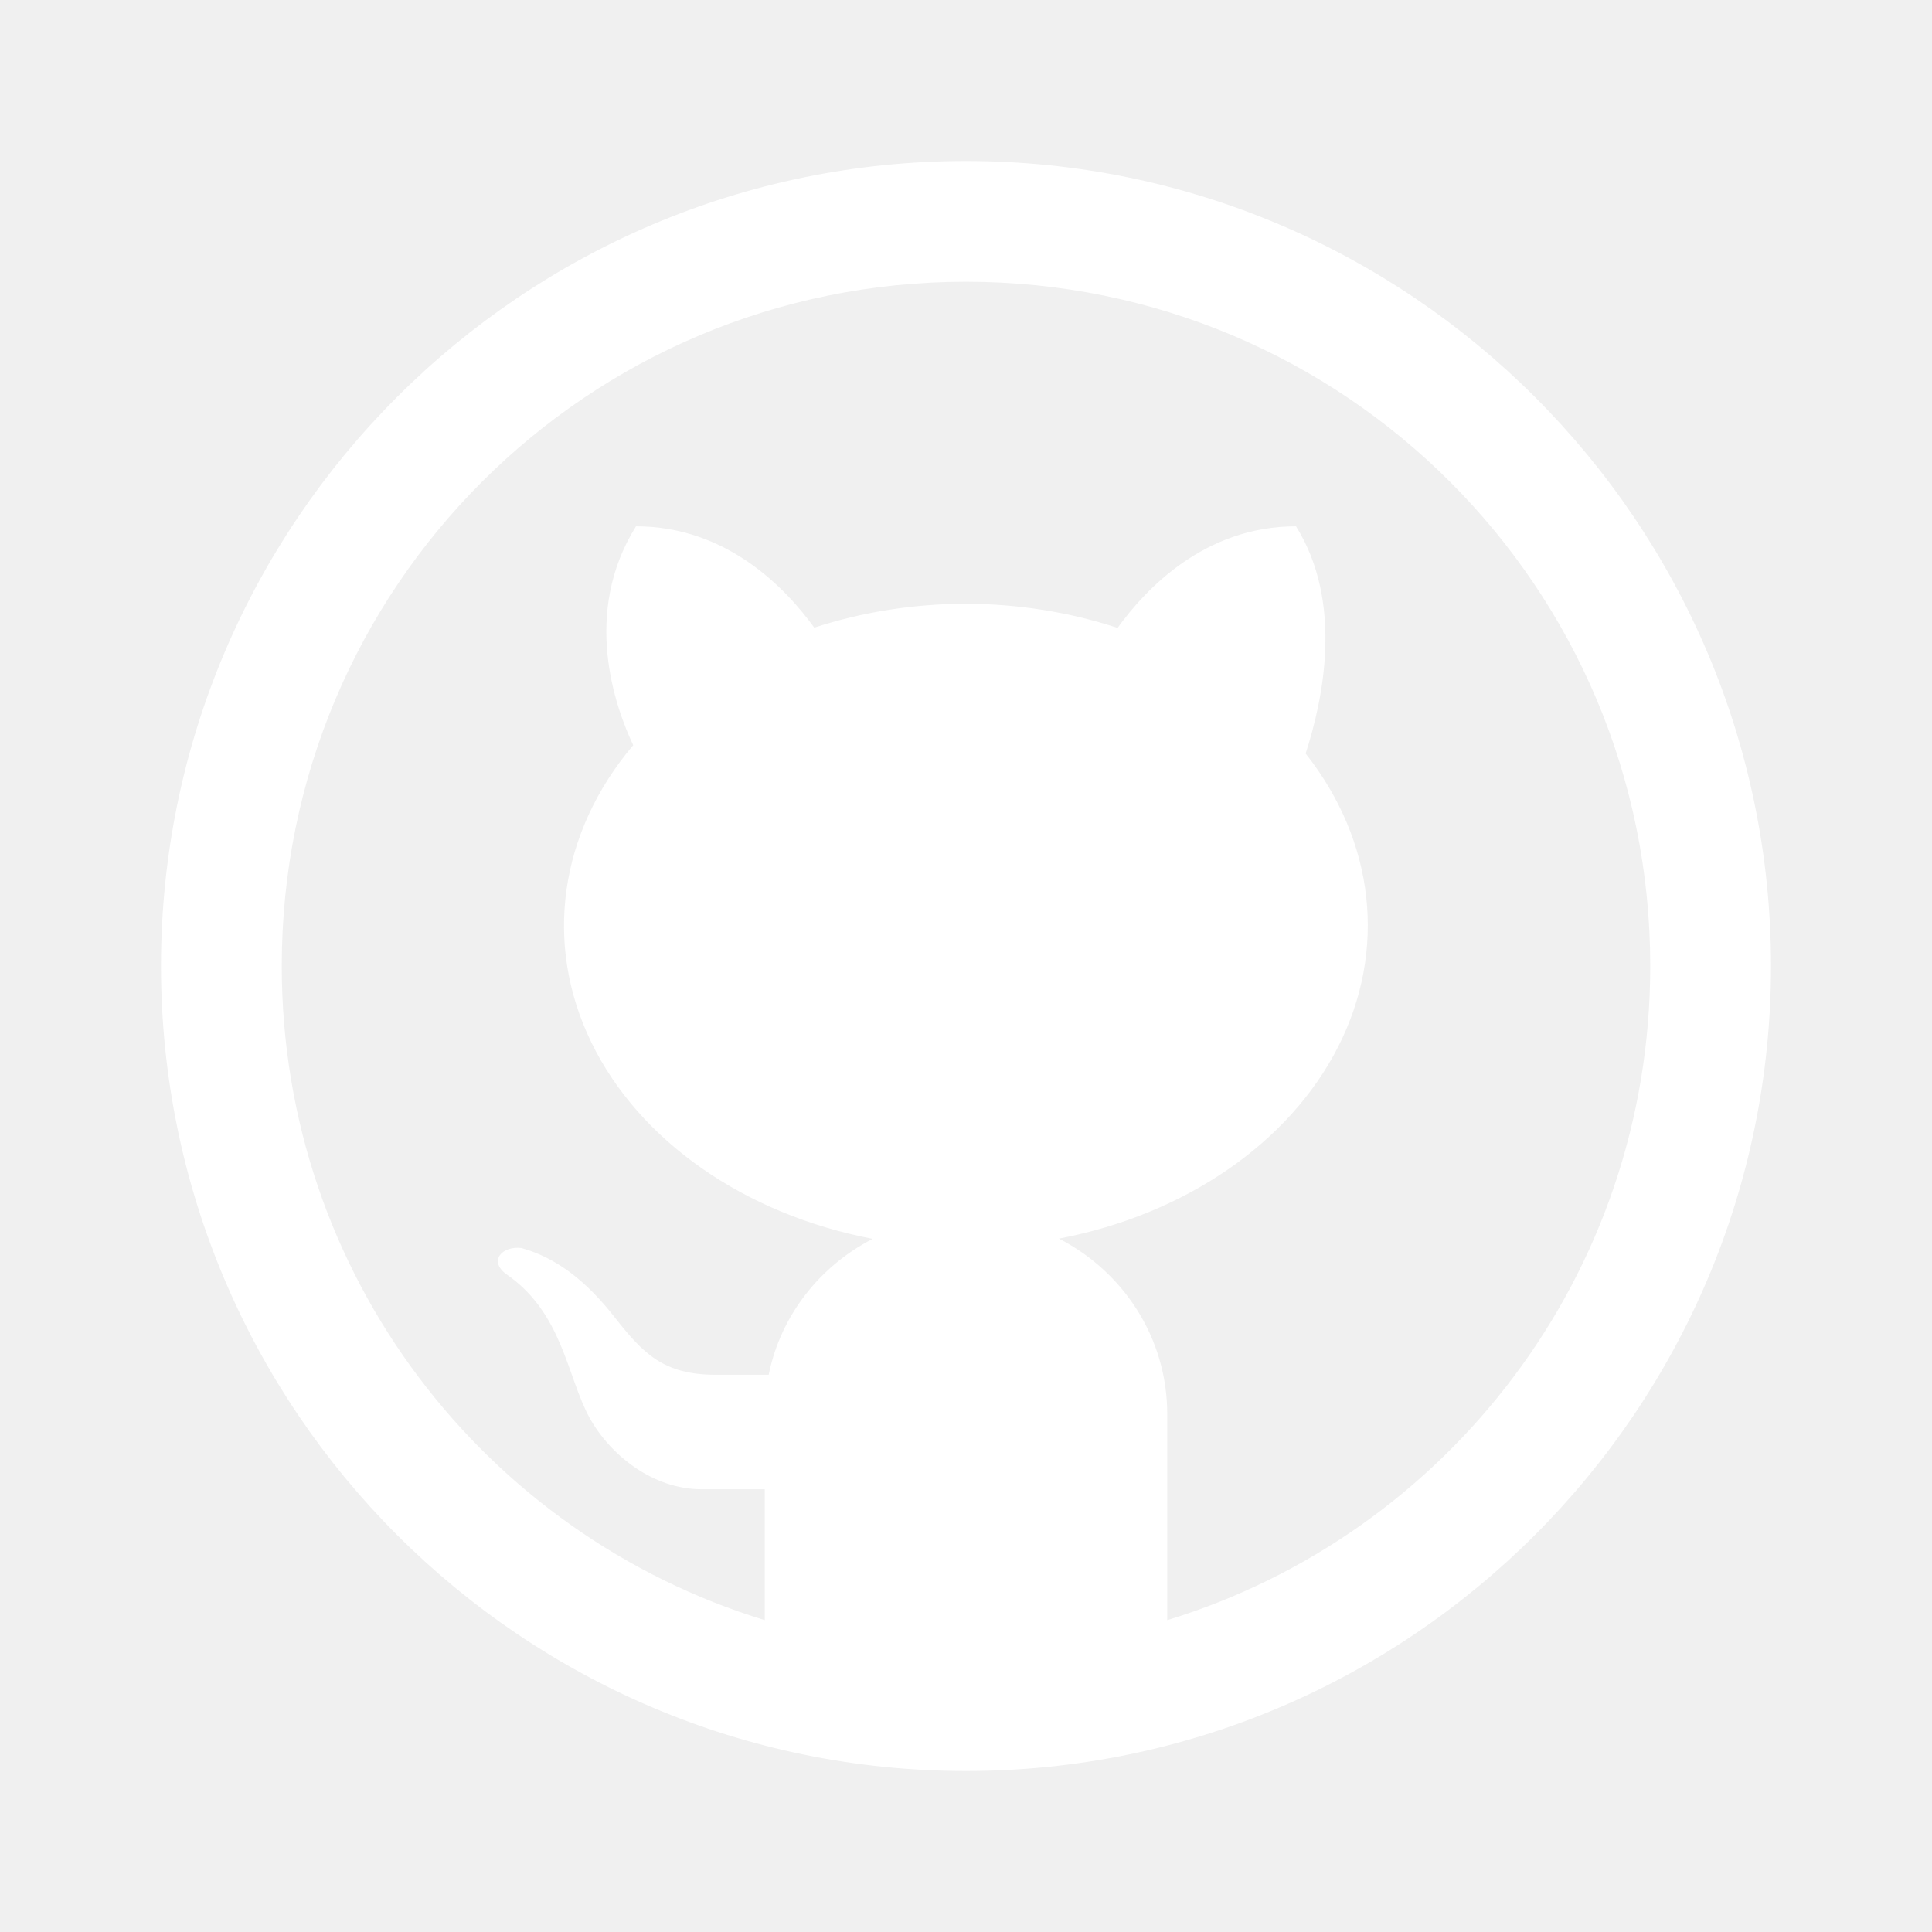
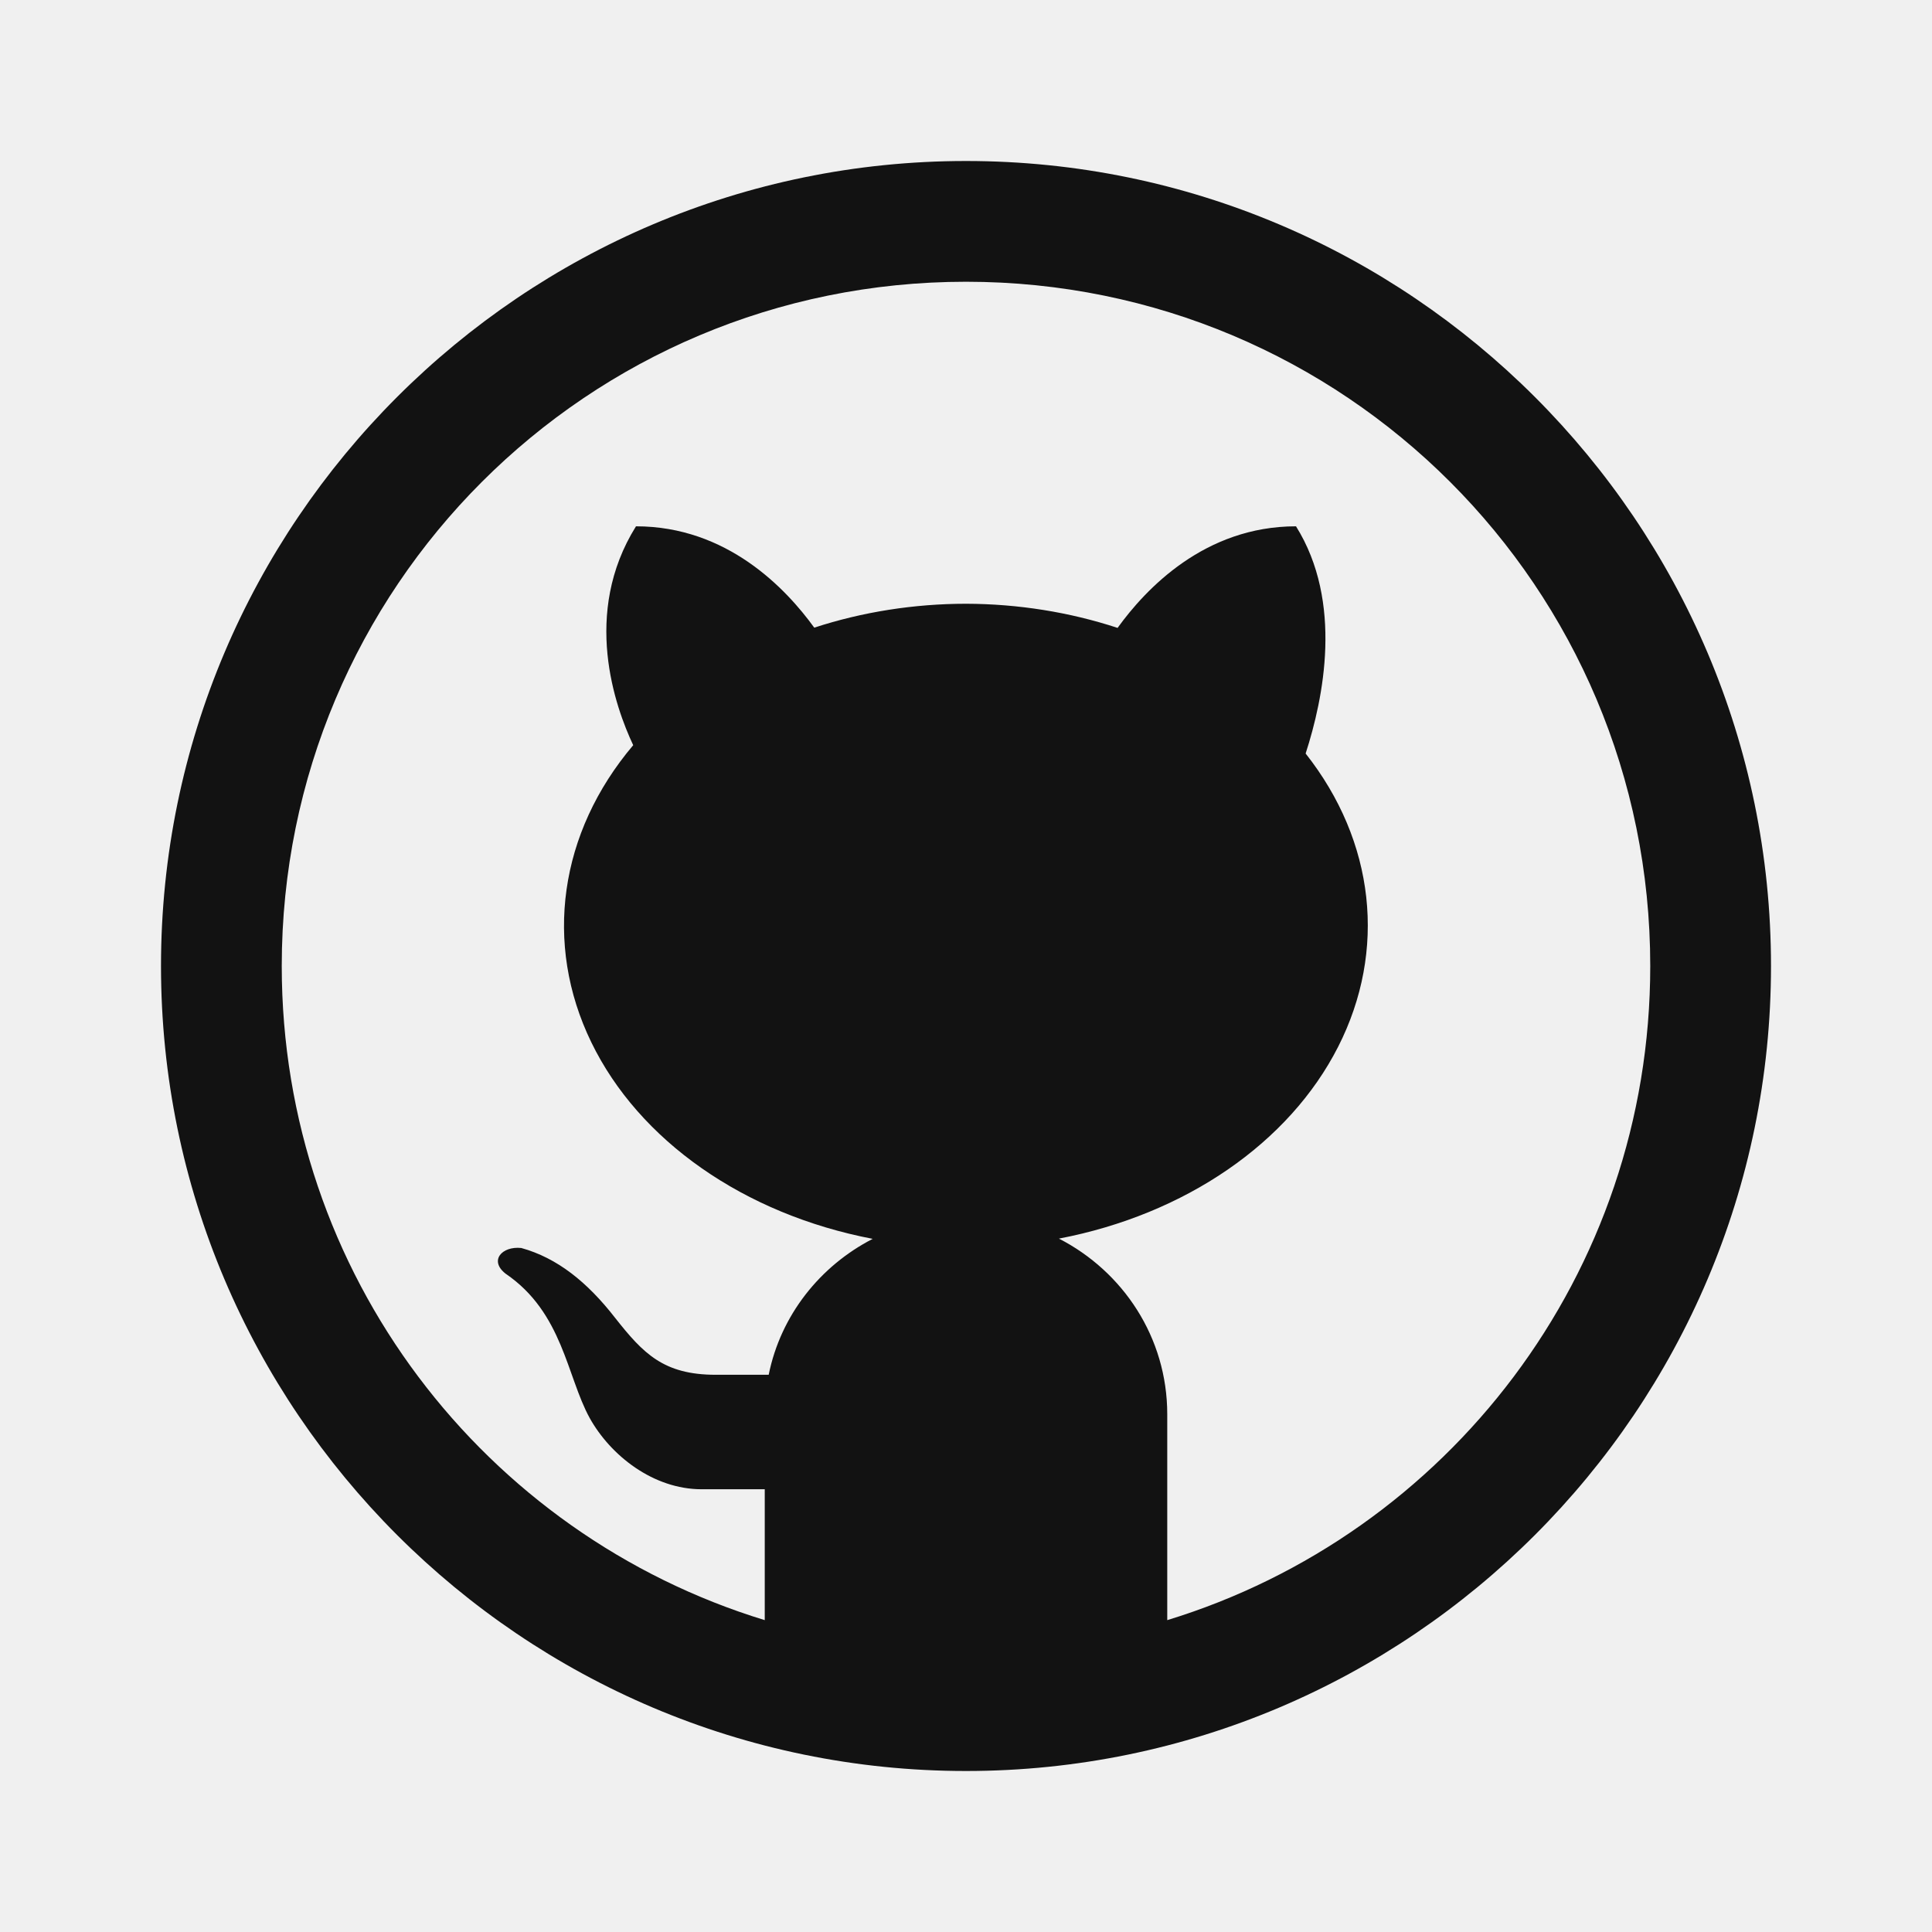
- <svg xmlns="http://www.w3.org/2000/svg" fill="#FFFFFF" viewBox="0 0 48 48" width="48px" height="48px">
+ <svg xmlns="http://www.w3.org/2000/svg" fill="#121212" viewBox="0 0 48 48" width="48px" height="48px">
  <path d="M 24 4 C 12.972 4 4 12.972 4 24 C 4 35.028 12.972 44 24 44 C 35.028 44 44 35.028 44 24 C 44 12.972 35.028 4 24 4 z M 24 7 C 33.407 7 41 14.593 41 24 C 41 31.665 35.957 38.123 29 40.252 L 29 35.137 C 29 33.227 27.899 31.589 26.309 30.773 A 10 8 0 0 0 32.438 18.721 C 32.881 17.355 33.377 14.961 32.199 13.076 C 29.929 13.076 28.465 14.632 27.766 15.6 A 10 8 0 0 0 24 15 A 10 8 0 0 0 20.23 15.594 C 19.53 14.626 18.066 13.076 15.801 13.076 C 14.45 15.239 15.285 17.565 15.732 18.514 A 10 8 0 0 0 21.682 30.779 C 20.375 31.452 19.397 32.674 19.098 34.156 L 17.783 34.156 C 16.486 34.156 15.982 33.629 15.281 32.74 C 14.589 31.851 13.845 31.254 12.951 31.006 C 12.469 30.955 12.144 31.321 12.564 31.646 C 13.983 32.612 14.081 34.194 14.65 35.229 C 15.168 36.161 16.23 37 17.43 37 L 19 37 L 19 40.252 C 12.043 38.123 7 31.665 7 24 C 7 14.593 14.593 7 24 7 z" />
</svg>
